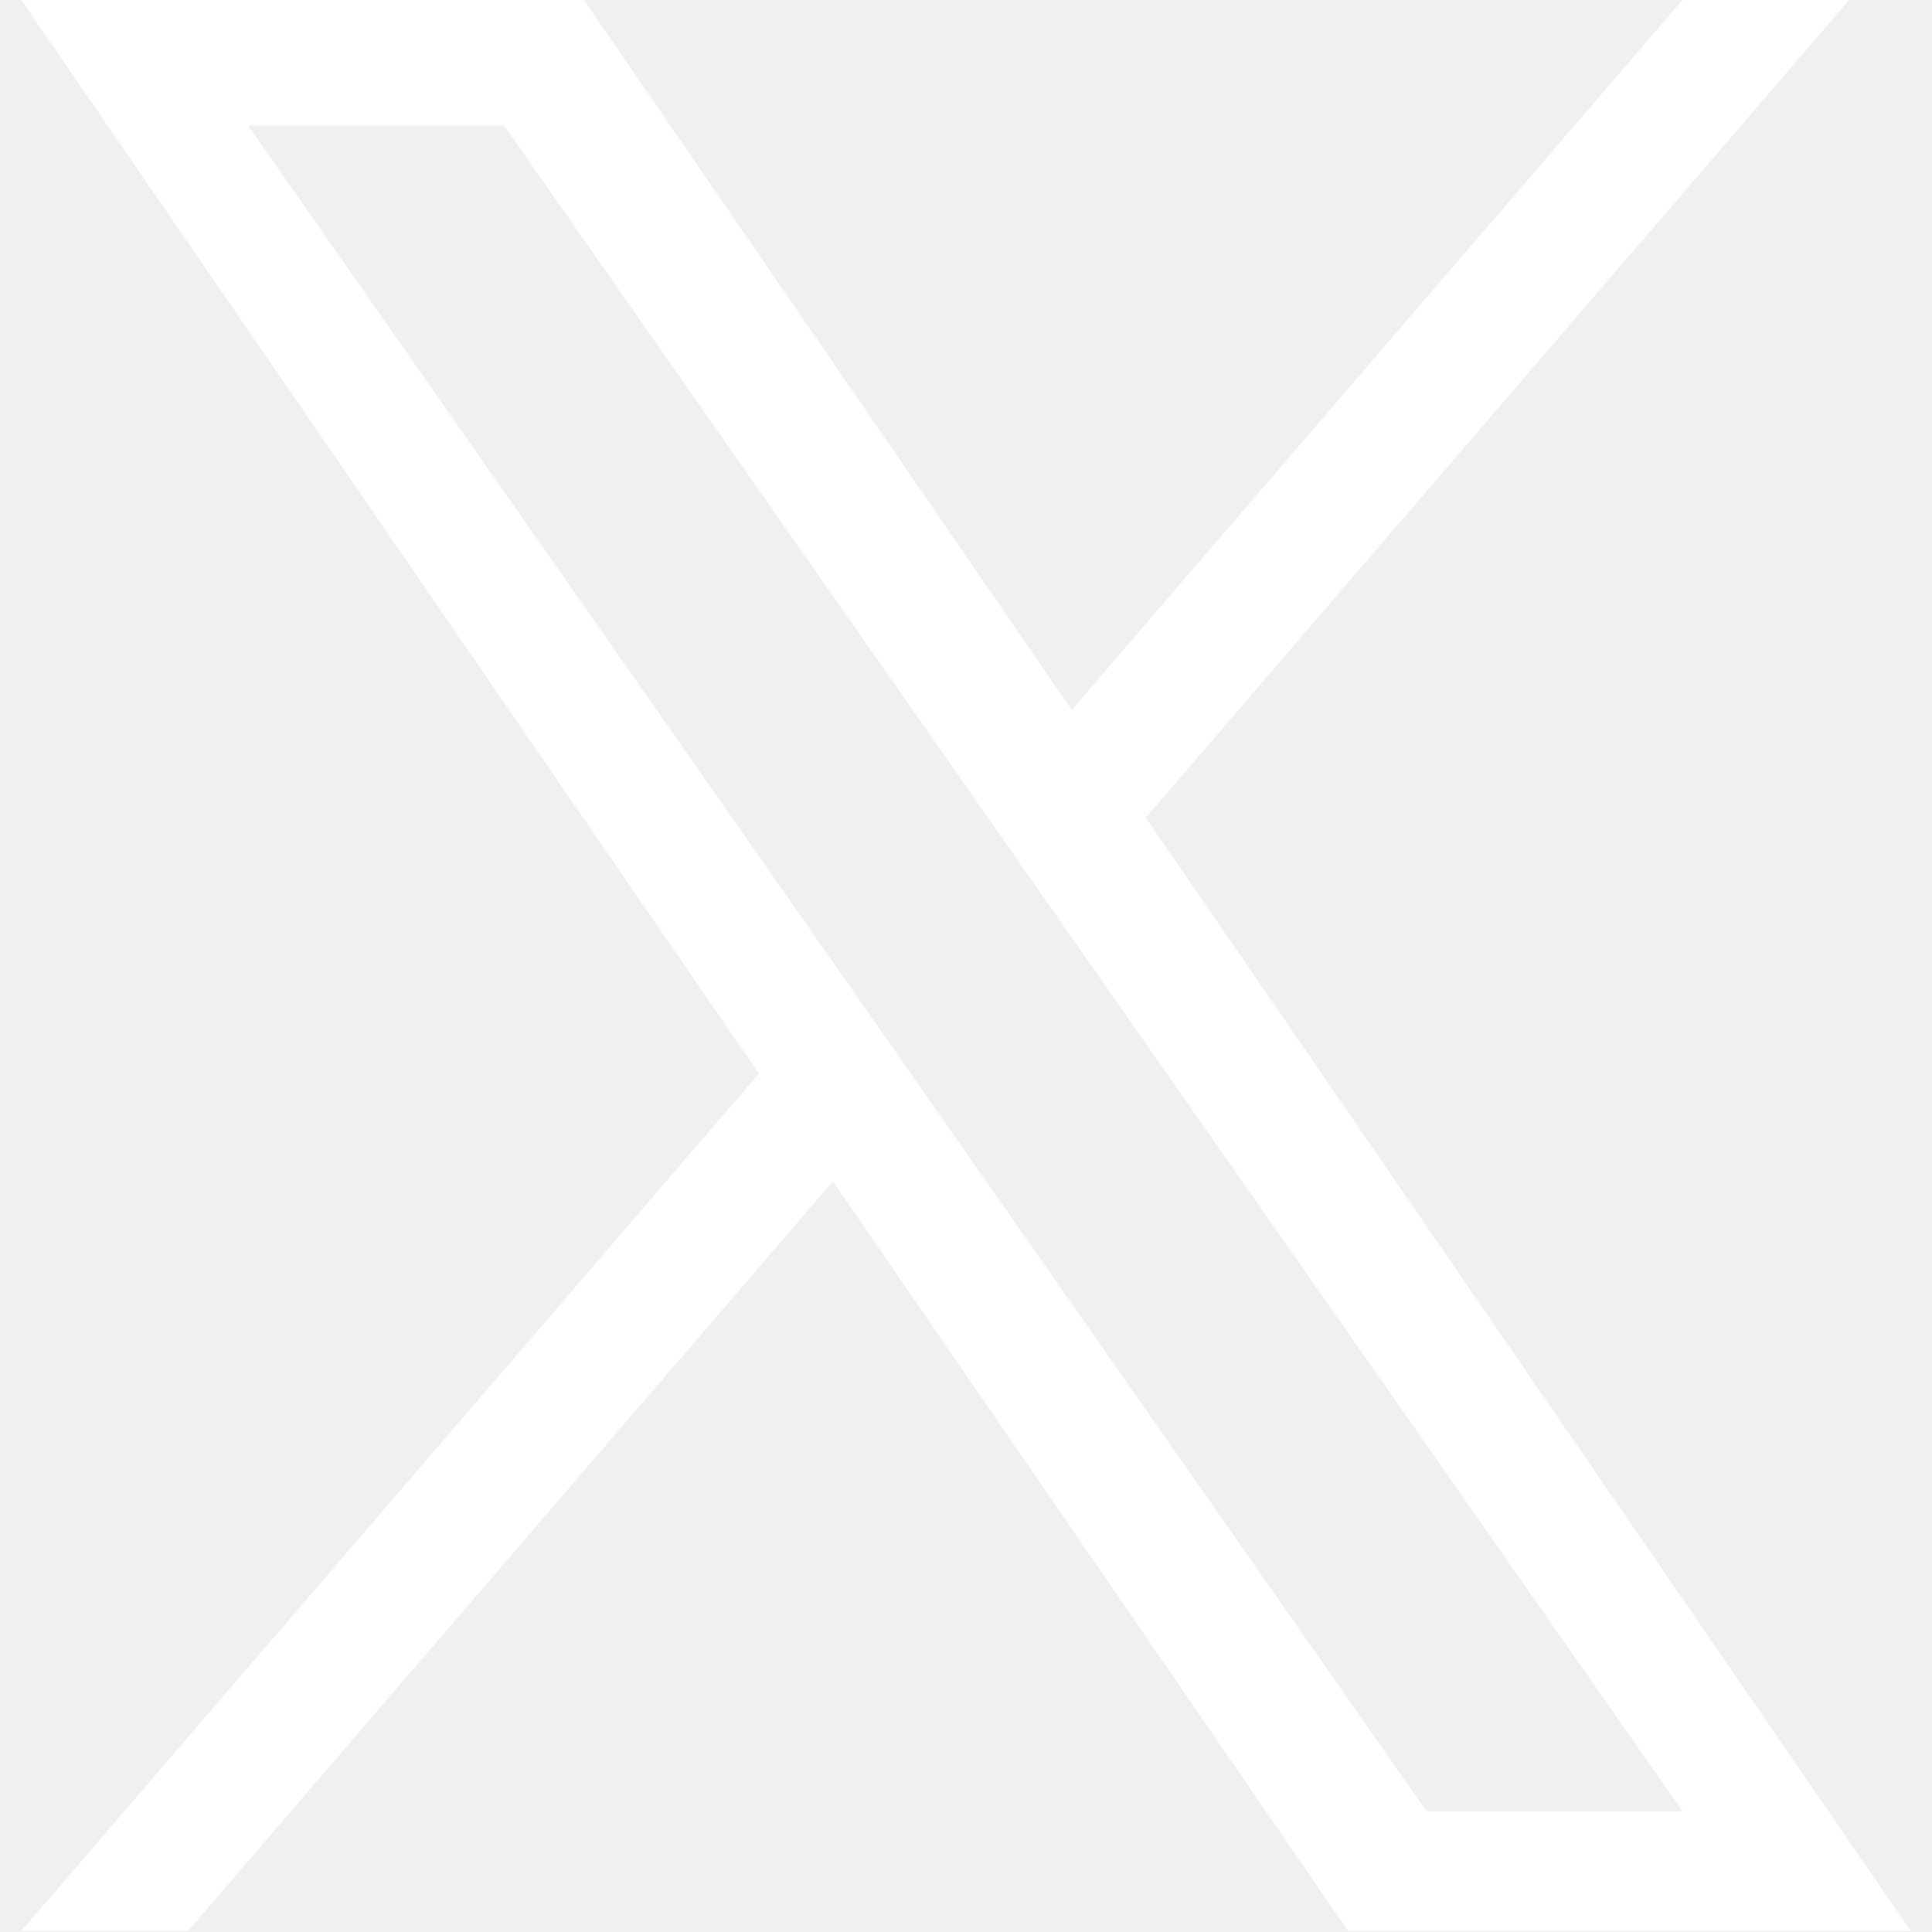
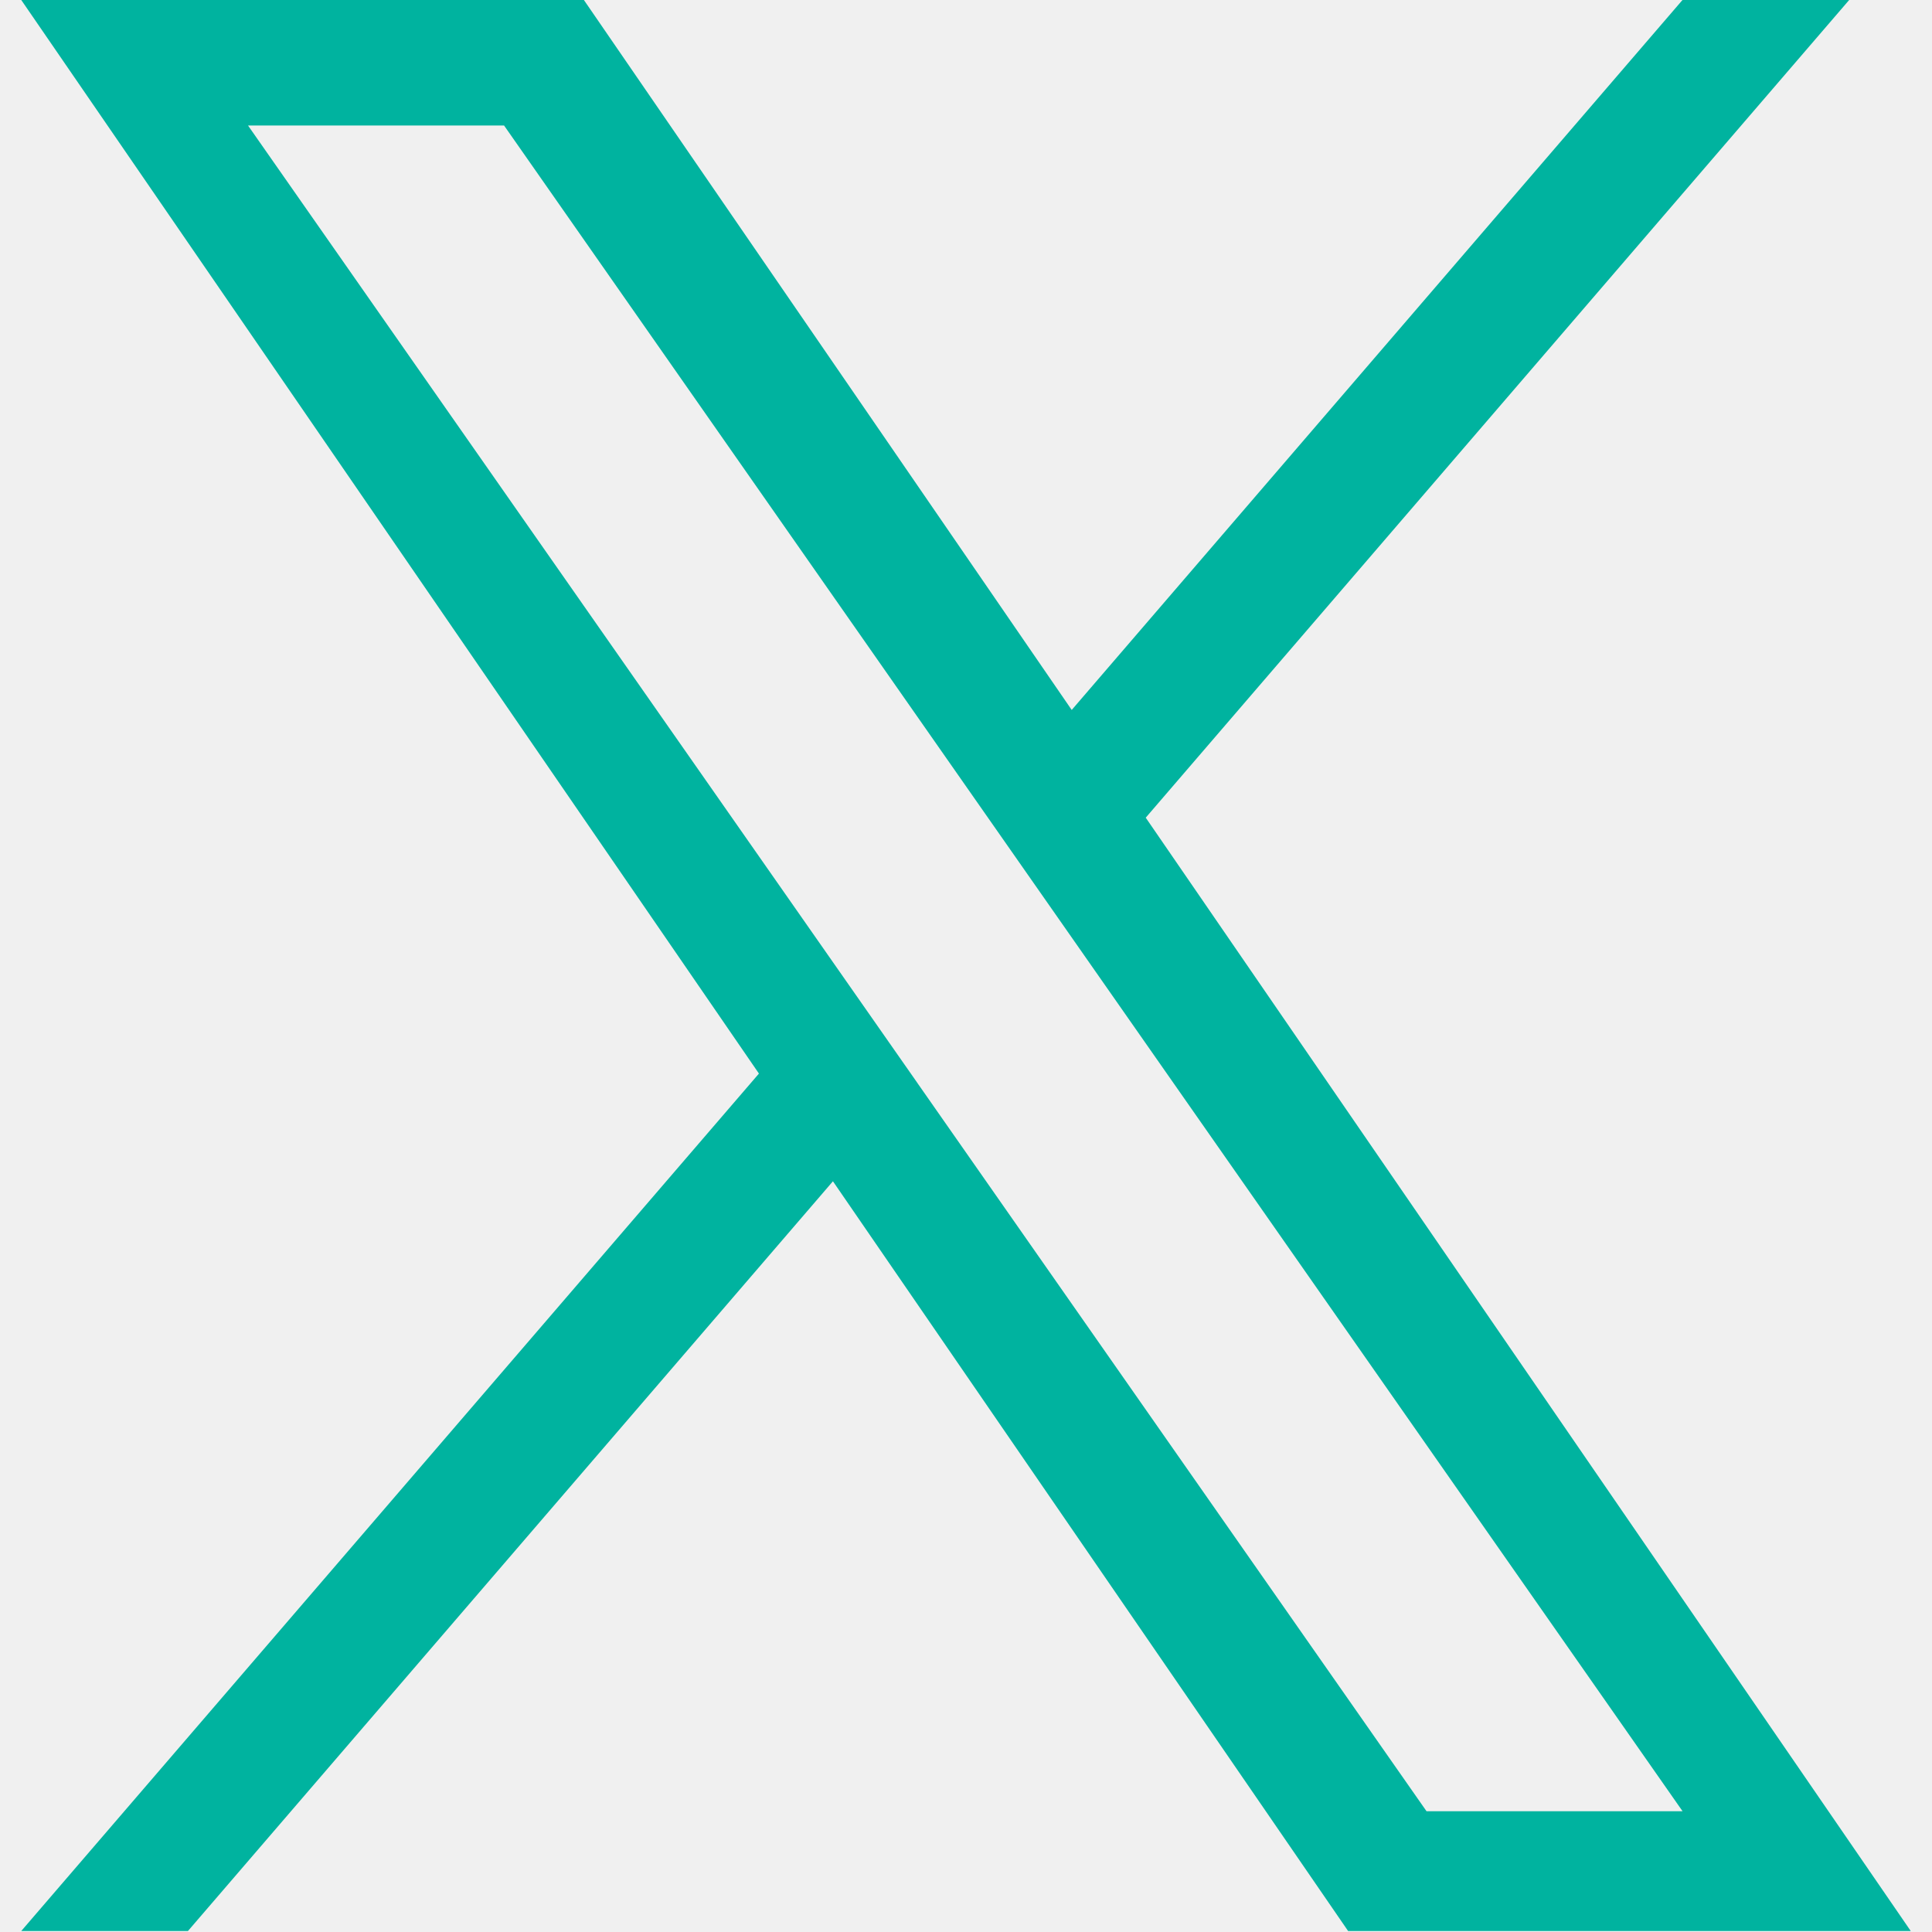
- <svg xmlns="http://www.w3.org/2000/svg" width="32" height="32" fill="#fff" viewBox="0 0 1200 1227">
+ <svg xmlns="http://www.w3.org/2000/svg" width="32" height="32" fill="#00b39f" viewBox="0 0 1200 1227">
  <path d="M714.163 519.284 1160.89 0h-105.86L667.137 450.887 357.328 0H0l468.492 681.821L0 1226.37h105.866l409.625-476.152 327.181 476.152H1200L714.137 519.284h.026ZM569.165 687.828l-47.468-67.894-377.686-540.24h162.604l304.797 435.991 47.468 67.894 396.2 566.721H892.476L569.165 687.854v-.026Z" />
</svg>
